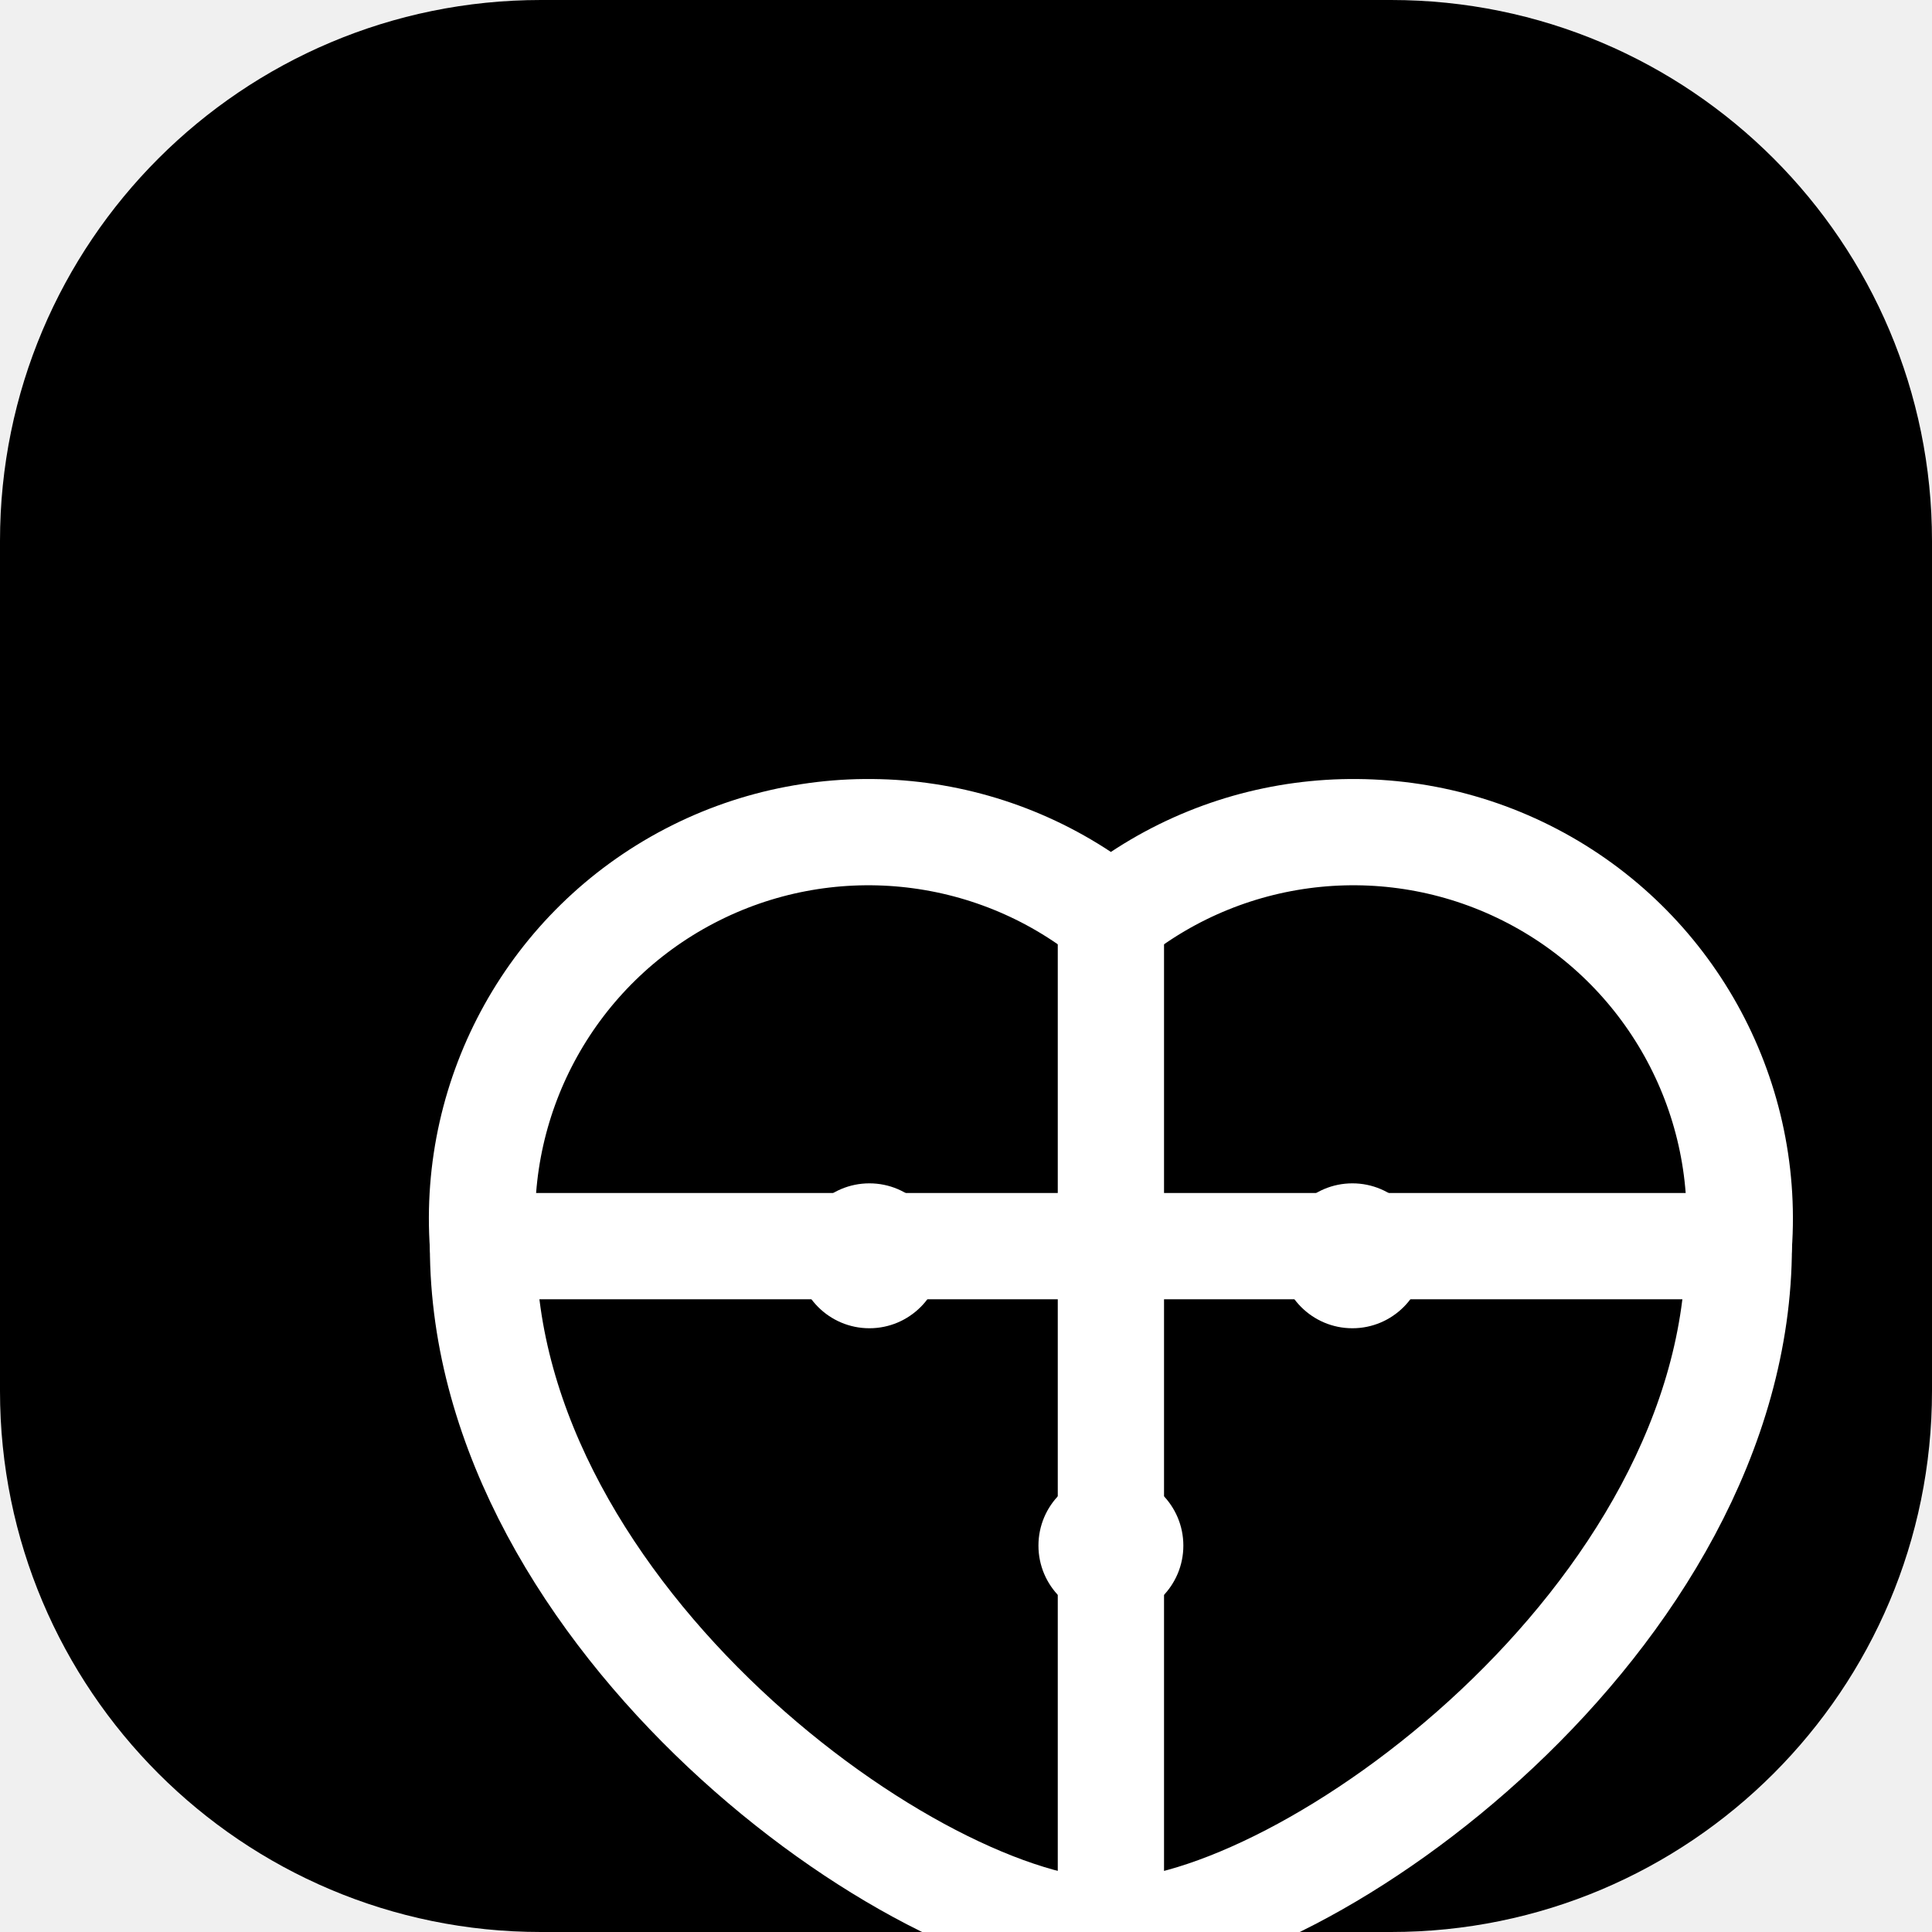
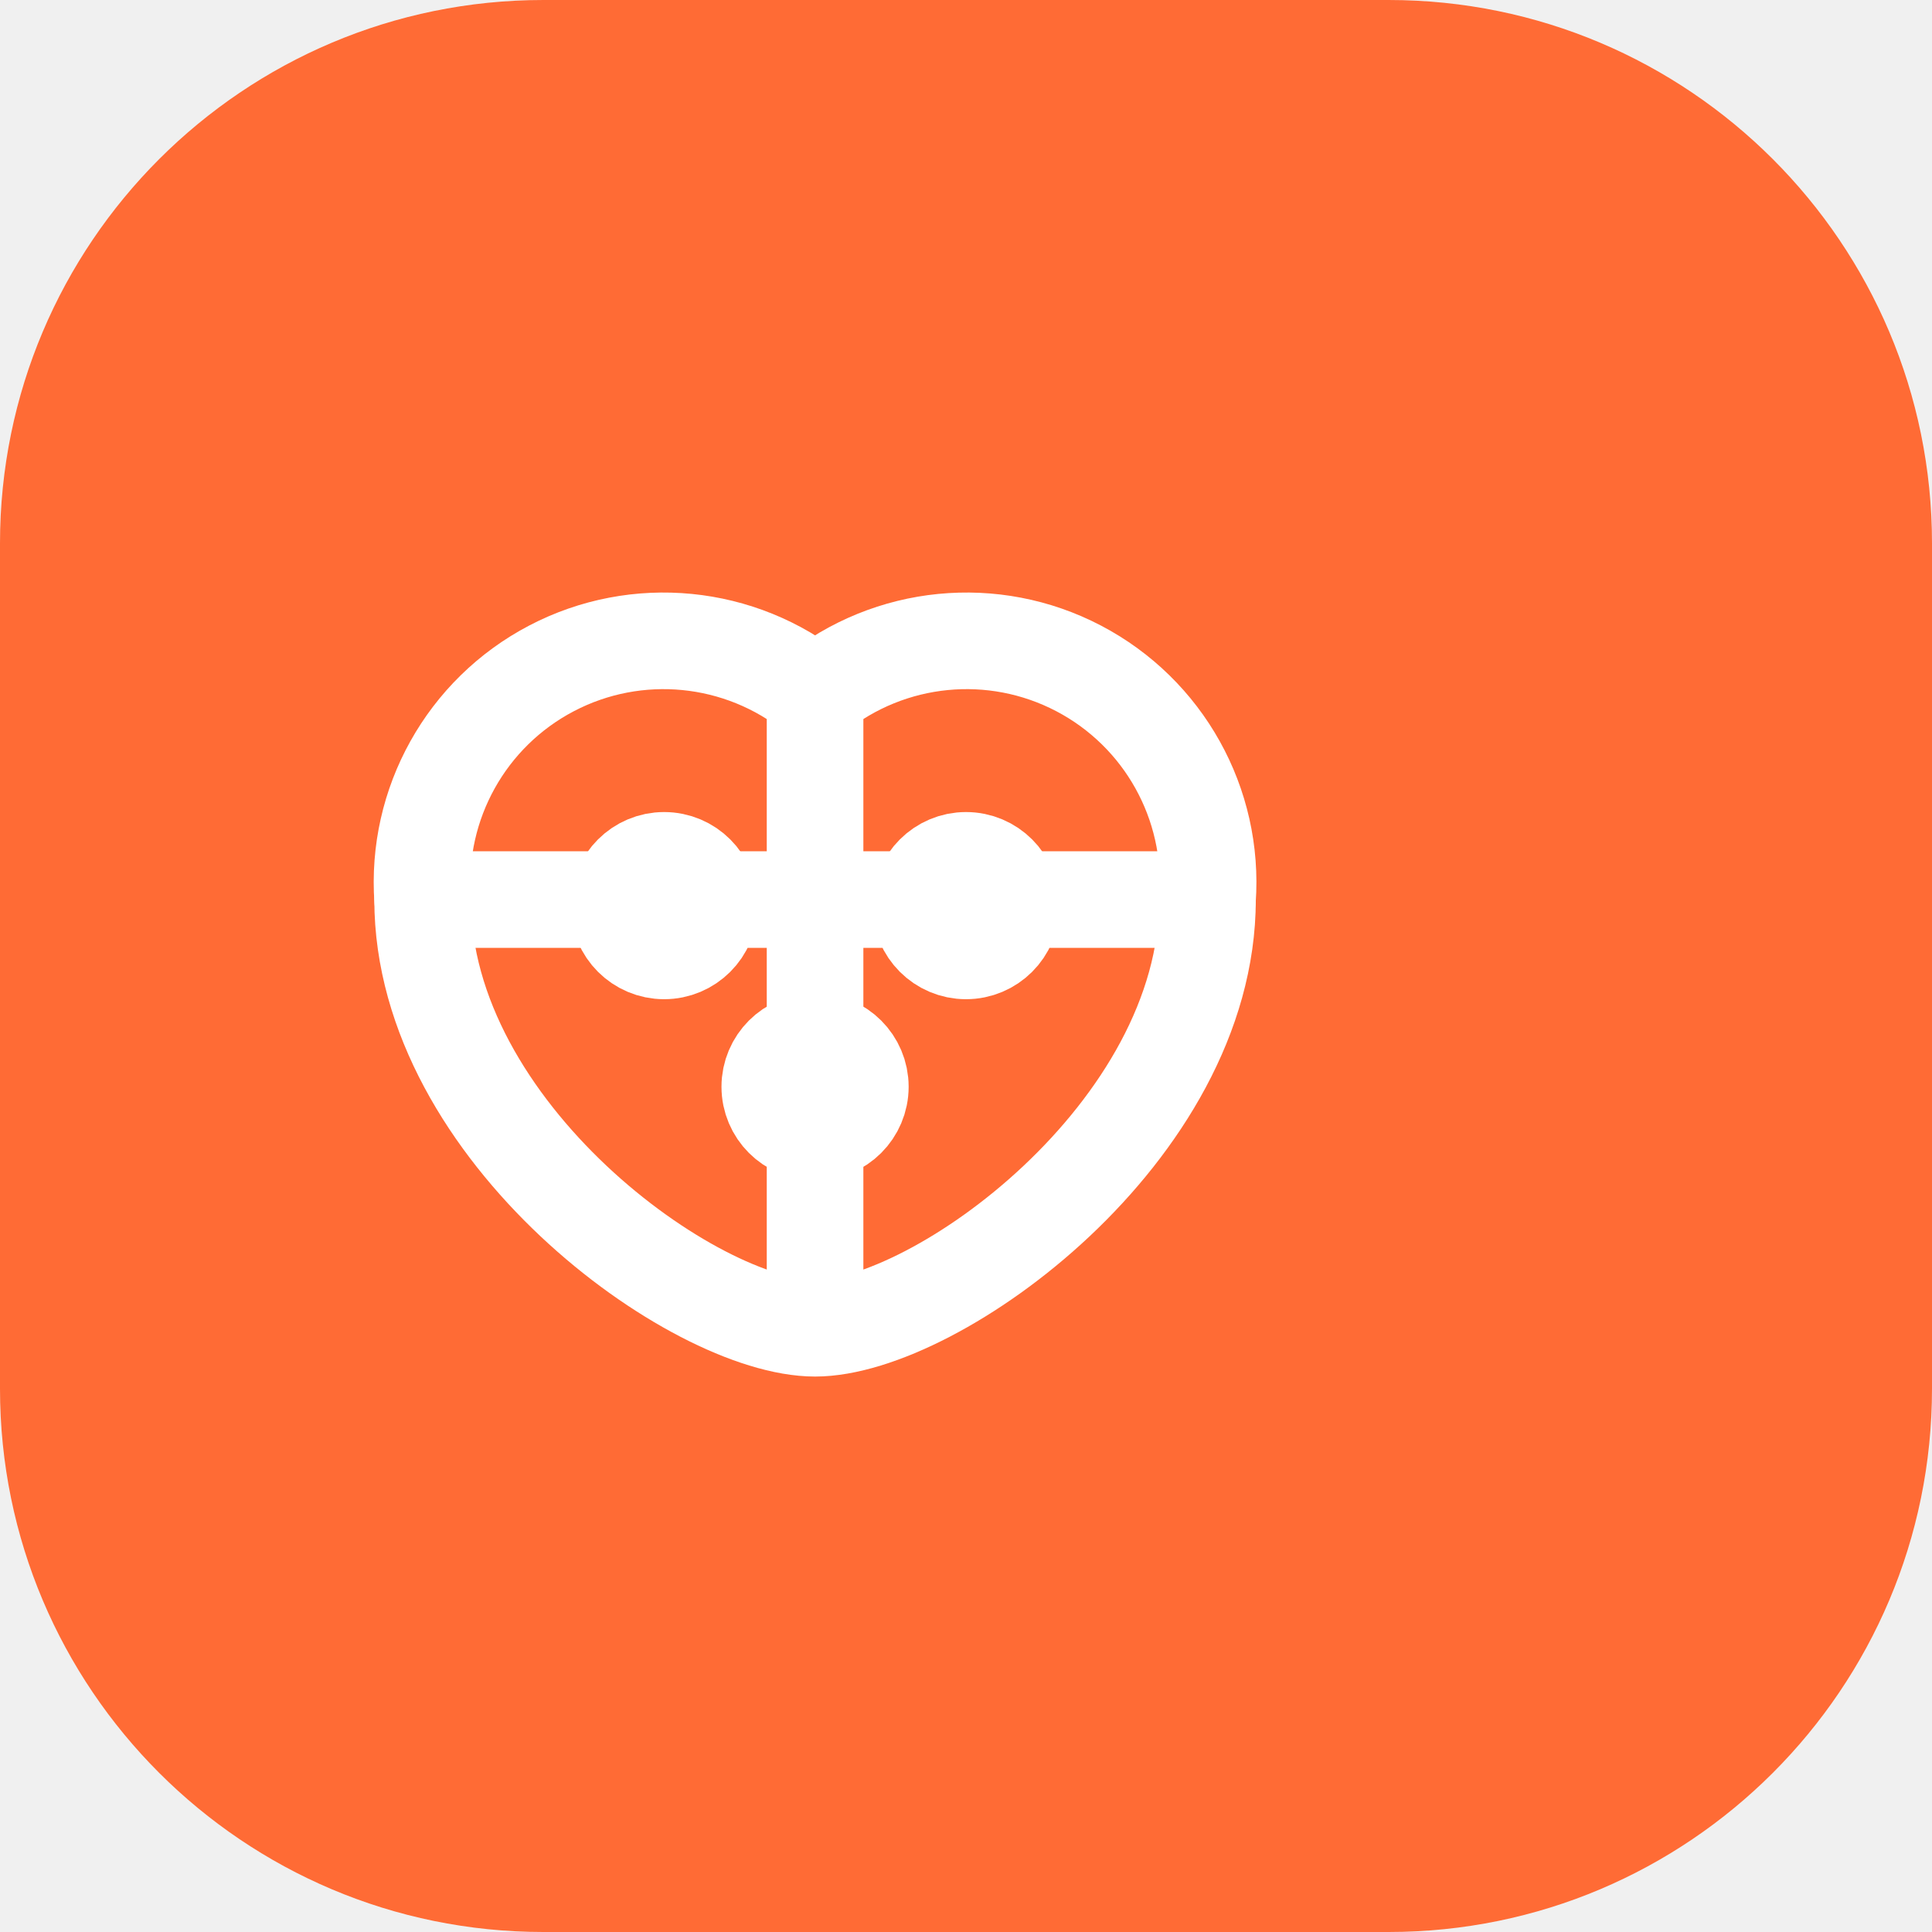
- <svg xmlns="http://www.w3.org/2000/svg" viewBox="0 0 100 100">
-   <rect width="100" height="100" rx="28" fill="%23FF6B35" />
-   <g transform="translate(20, 20) scale(2.5)">
-     <path d="M15 11a8 8 0 0 1 13 6.8c0 7.7-9 14.2-13 14.2S2 25.5 2 17.8A8 8 0 0 1 15 11z" fill="none" stroke="white" stroke-width="2.2" stroke-linecap="round" stroke-linejoin="round" />
-     <path d="M15 11v20" stroke="white" stroke-width="2.2" stroke-linecap="round" />
-     <path d="M2 17.8h26" stroke="white" stroke-width="2.2" stroke-linecap="round" />
-     <circle cx="10" cy="18" r="1.5" fill="white" />
-     <circle cx="20" cy="18" r="1.5" fill="white" />
-     <circle cx="15" cy="24" r="1.5" fill="white" />
+ <svg xmlns="http://www.w3.org/2000/svg" width="64" height="64" viewBox="0 0 64 64">
+   <rect width="64" height="64" rx="18" fill="#FF6B35" />
+   <g transform="translate(12, 12)" fill="none" stroke="#FFFFFF" stroke-width="3.2" stroke-linecap="round" stroke-linejoin="round">
+     <path d="M15 11a8 8 0 0 1 13 6.8c0 7.7-9 14.2-13 14.2S2 25.5 2 17.8A8 8 0 0 1 15 11z" />
+     <path d="M15 11v20" />
+     <path d="M2 17.8h26" />
+     <circle cx="10" cy="18" r="1.5" fill="#FFFFFF" />
+     <circle cx="20" cy="18" r="1.5" fill="#FFFFFF" />
+     <circle cx="15" cy="24" r="1.5" fill="#FFFFFF" />
  </g>
</svg>
